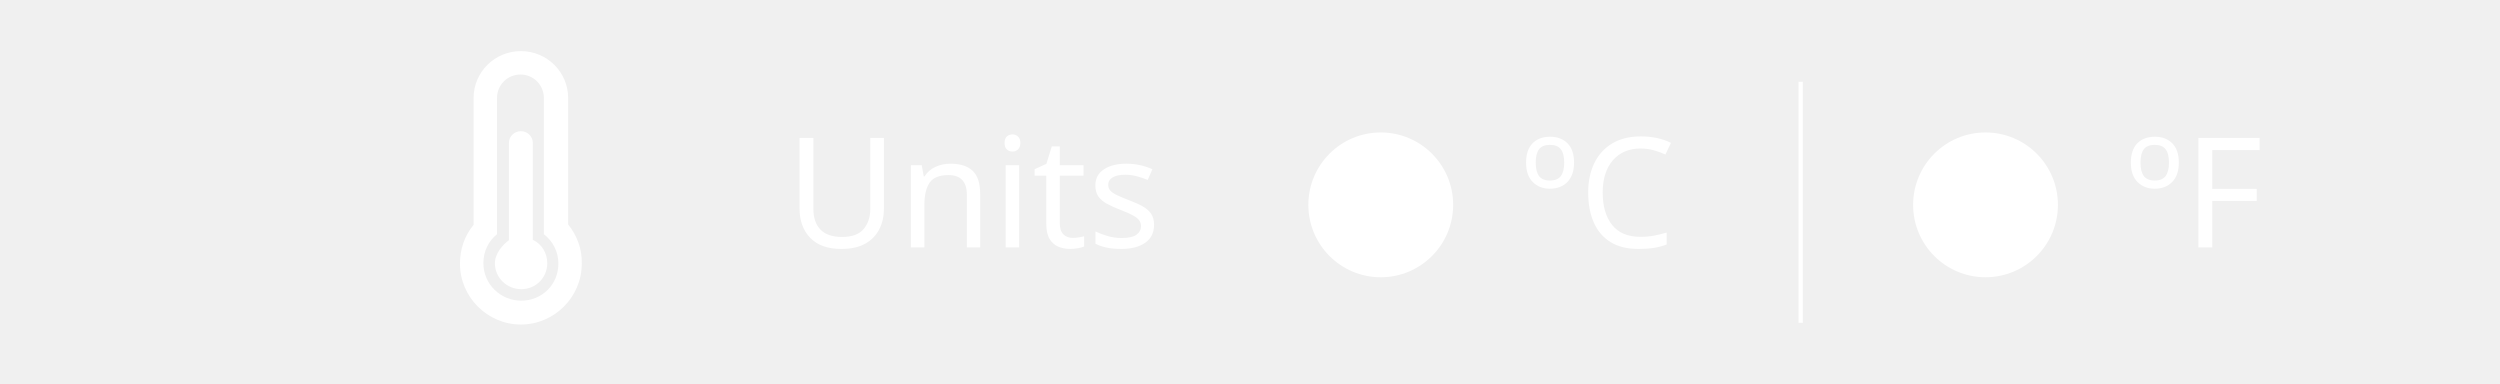
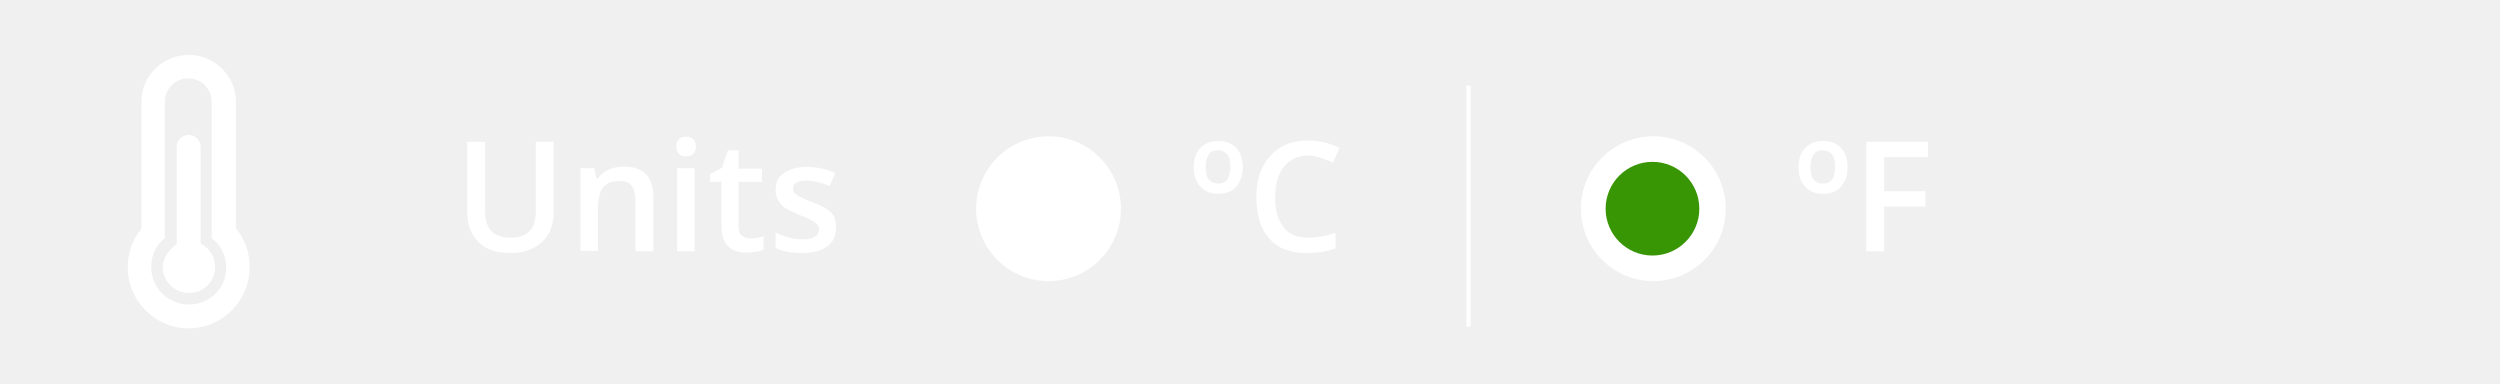
- <svg xmlns="http://www.w3.org/2000/svg" version="1.1" id="Layer_1" x="0px" y="0px" viewBox="274 -25 587 90" style="enable-background:new 274 -25 587 90;" xml:space="preserve">
+ <svg xmlns="http://www.w3.org/2000/svg" version="1.1" id="Layer_1" x="0px" y="0px" viewBox="194 56 587 90" style="enable-background:new 194 56 587 90;" xml:space="preserve">
  <style type="text/css">
- 	.st0{fill:#FFFFFF;}
- 	.st1{font-family:'OpenSans-Semibold';}
- 	.st2{font-size:36px;}
+ 	.st0{enable-background:new    ;}
+ 	.st1{fill:#FFFFFF;}
+ 	.st2{fill:none;stroke:#FFFFFF;stroke-miterlimit:10;}
	.st3{fill:#389504;}
- 	.st4{fill:none;stroke:#FFFFFF;stroke-miterlimit:10;}
</style>
  <g>
    <g>
-       <text transform="matrix(1 0 0 1 458.5 33.0912)" class="st0 st1 st2">Units</text>
-     </g>
-   </g>
-   <g>
-     <g>
-       <text transform="matrix(1 0 0 1 631.1667 33.0912)" class="st0 st1 st2">ºC</text>
-     </g>
-   </g>
-   <circle class="st0" cx="598.2" cy="23.1" r="17" />
-   <circle class="st3" cx="740.2" cy="23.1" r="11" />
-   <g>
-     <g>
-       <text transform="matrix(1 0 0 1 773.1667 33.0912)" class="st0 st1 st2">ºF</text>
-     </g>
-   </g>
-   <circle class="st0" cx="740.2" cy="23.1" r="17" />
-   <line class="st4" x1="696.8" y1="50.8" x2="696.8" y2="-5.8" />
-   <g>
-     <g>
      <g>
-         <path class="st0" d="M407.4,27.7V-2c0-6.1-5-11-11.1-11c-6.1,0-11.1,4.9-11.1,11v29.8c-2.1,2.5-3.2,5.7-3.2,9.1     c0,7.9,6.5,14.3,14.3,14.3c7.8,0,14.3-6.4,14.3-14.3C410.7,33.5,409.5,30.3,407.4,27.7z M396.4,45.6c-4.9,0-8.9-3.9-8.9-8.8     c0-2.8,1.2-5.2,3.2-6.8V-2c0-3.1,2.5-5.5,5.5-5.5c3.1,0,5.5,2.5,5.5,5.5v32c2.1,1.6,3.4,4.1,3.4,6.8     C405.2,41.7,401.3,45.6,396.4,45.6z" />
-         <path class="st0" d="M399.1,31.3V8.5c0-1.5-1.3-2.7-2.8-2.7s-2.8,1.2-2.8,2.7v22.9c-1.4,1-3.3,3.1-3.3,5.4c0,3.4,2.8,6.1,6.2,6.1     s6.1-2.7,6.1-6.1C402.5,34.4,401.2,32.3,399.1,31.3z" />
+         <g>
+           <g class="st0">
+             <path class="st1" d="M324,89.3v16.6c0,1.9-0.4,3.6-1.2,5s-2,2.5-3.5,3.3s-3.4,1.2-5.5,1.2c-3.2,0-5.7-0.8-7.4-2.5s-2.7-4-2.7-7       V89.3h4.2v16.3c0,2.1,0.5,3.7,1.5,4.7s2.5,1.5,4.5,1.5c4,0,5.9-2.1,5.9-6.2V89.3H324z" />
+             <path class="st1" d="M347.3,115h-4.1v-12c0-1.5-0.3-2.6-0.9-3.4s-1.6-1.1-2.9-1.1c-1.7,0-3,0.5-3.8,1.5s-1.2,2.8-1.2,5.2v9.7       h-4.1V95.5h3.2l0.6,2.5h0.2c0.6-0.9,1.4-1.6,2.5-2.1s2.3-0.8,3.6-0.8c4.7,0,7,2.4,7,7.1V115z" />
+             <path class="st1" d="M352.8,90.4c0-0.7,0.2-1.3,0.6-1.7s1-0.6,1.7-0.6c0.7,0,1.3,0.2,1.7,0.6s0.6,1,0.6,1.7       c0,0.7-0.2,1.3-0.6,1.7s-1,0.6-1.7,0.6c-0.8,0-1.3-0.2-1.7-0.6S352.8,91.1,352.8,90.4z M357.2,115H353V95.5h4.1V115z" />
+             <path class="st1" d="M370.3,112c1,0,2-0.2,3-0.5v3.1c-0.5,0.2-1,0.4-1.8,0.5s-1.5,0.2-2.2,0.2c-3.9,0-5.9-2.1-5.9-6.2V98.7       h-2.7v-1.8l2.8-1.5l1.4-4.1h2.5v4.3h5.5v3.1h-5.5v10.4c0,1,0.2,1.7,0.7,2.2S369.5,112,370.3,112z" />
+             <path class="st1" d="M390.3,109.5c0,1.9-0.7,3.4-2.1,4.4s-3.4,1.5-5.9,1.5c-2.6,0-4.7-0.4-6.2-1.2v-3.6       c2.3,1.1,4.4,1.6,6.4,1.6c2.5,0,3.8-0.8,3.8-2.3c0-0.5-0.1-0.9-0.4-1.2s-0.7-0.7-1.4-1s-1.5-0.8-2.7-1.2       c-2.2-0.9-3.8-1.7-4.5-2.6s-1.2-2-1.2-3.4c0-1.7,0.7-3,2-3.9s3.2-1.4,5.5-1.4c2.3,0,4.4,0.5,6.5,1.4l-1.3,3.1       c-2.1-0.9-3.9-1.3-5.3-1.3c-2.2,0-3.3,0.6-3.3,1.9c0,0.6,0.3,1.1,0.9,1.5s1.8,1,3.7,1.7c1.6,0.6,2.8,1.2,3.5,1.7       s1.3,1.1,1.6,1.8S390.3,108.5,390.3,109.5z" />
+           </g>
+         </g>
+       </g>
+       <g>
+         <g>
+           <g class="st0">
+             <path class="st1" d="M485.8,95.2c0,1.9-0.5,3.4-1.5,4.6s-2.5,1.7-4.3,1.7c-1.8,0-3.2-0.6-4.2-1.7s-1.5-2.6-1.5-4.5       c0-2,0.5-3.5,1.6-4.6s2.5-1.6,4.2-1.6c1.8,0,3.2,0.6,4.2,1.7S485.8,93.3,485.8,95.2z M477.1,95.2c0,1.3,0.2,2.3,0.7,2.9       s1.2,1,2.2,1s1.8-0.3,2.2-1s0.7-1.6,0.7-2.9c0-1.3-0.2-2.3-0.7-2.9s-1.2-1-2.2-1s-1.8,0.3-2.2,1S477.1,93.9,477.1,95.2z" />
+             <path class="st1" d="M501.2,92.5c-2.4,0-4.3,0.9-5.7,2.6s-2.1,4.1-2.1,7.1c0,3.2,0.7,5.5,2,7.2s3.3,2.4,5.8,2.4       c1.1,0,2.1-0.1,3.2-0.3s2.1-0.5,3.2-0.8v3.6c-2,0.8-4.3,1.1-6.9,1.1c-3.8,0-6.7-1.1-8.7-3.4s-3-5.5-3-9.8c0-2.7,0.5-5,1.5-7       s2.4-3.5,4.2-4.6s4-1.6,6.5-1.6c2.6,0,5.1,0.6,7.3,1.7l-1.5,3.5c-0.9-0.4-1.8-0.8-2.8-1.1S502.3,92.5,501.2,92.5z" />
+           </g>
+         </g>
+       </g>
+       <circle class="st1" cx="440.2" cy="105" r="17" />
+       <g>
+         <g>
+           <g class="st0">
+             <path class="st1" d="M627.8,95.2c0,1.9-0.5,3.4-1.5,4.6s-2.5,1.7-4.3,1.7c-1.8,0-3.2-0.6-4.2-1.7s-1.5-2.6-1.5-4.5       c0-2,0.5-3.5,1.6-4.6s2.5-1.6,4.2-1.6c1.8,0,3.2,0.6,4.2,1.7S627.8,93.3,627.8,95.2z M619.1,95.2c0,1.3,0.2,2.3,0.7,2.9       s1.2,1,2.2,1s1.8-0.3,2.2-1s0.7-1.6,0.7-2.9c0-1.3-0.2-2.3-0.7-2.9s-1.2-1-2.2-1s-1.8,0.3-2.2,1S619.1,93.9,619.1,95.2z" />
+             <path class="st1" d="M636.4,115h-4.2V89.3h14.5v3.6h-10.3v8h9.7v3.6h-9.7V115z" />
+           </g>
+         </g>
+       </g>
+       <circle class="st1" cx="582.2" cy="105" r="17" />
+       <line class="st2" x1="538.8" y1="132.7" x2="538.8" y2="76.1" />
+       <g>
+         <g>
+           <g>
+             <path class="st1" d="M249.4,109.6V79.9c0-6.1-5-11-11.1-11s-11.1,4.9-11.1,11v29.8c-2.1,2.5-3.2,5.7-3.2,9.1       c0,7.9,6.5,14.3,14.3,14.3s14.3-6.4,14.3-14.3C252.7,115.4,251.5,112.2,249.4,109.6z M238.4,127.5c-4.9,0-8.9-3.9-8.9-8.8       c0-2.8,1.2-5.2,3.2-6.8v-32c0-3.1,2.5-5.5,5.5-5.5c3.1,0,5.5,2.5,5.5,5.5v32c2.1,1.6,3.4,4.1,3.4,6.8       C247.2,123.6,243.3,127.5,238.4,127.5z" />
+             <path class="st1" d="M241.1,113.2V90.4c0-1.5-1.3-2.7-2.8-2.7s-2.8,1.2-2.8,2.7v22.9c-1.4,1-3.3,3.1-3.3,5.4       c0,3.4,2.8,6.1,6.2,6.1s6.1-2.7,6.1-6.1C244.5,116.3,243.2,114.2,241.1,113.2z" />
+           </g>
+         </g>
      </g>
    </g>
+     <circle class="st3" cx="582" cy="105" r="11" />
  </g>
</svg>
